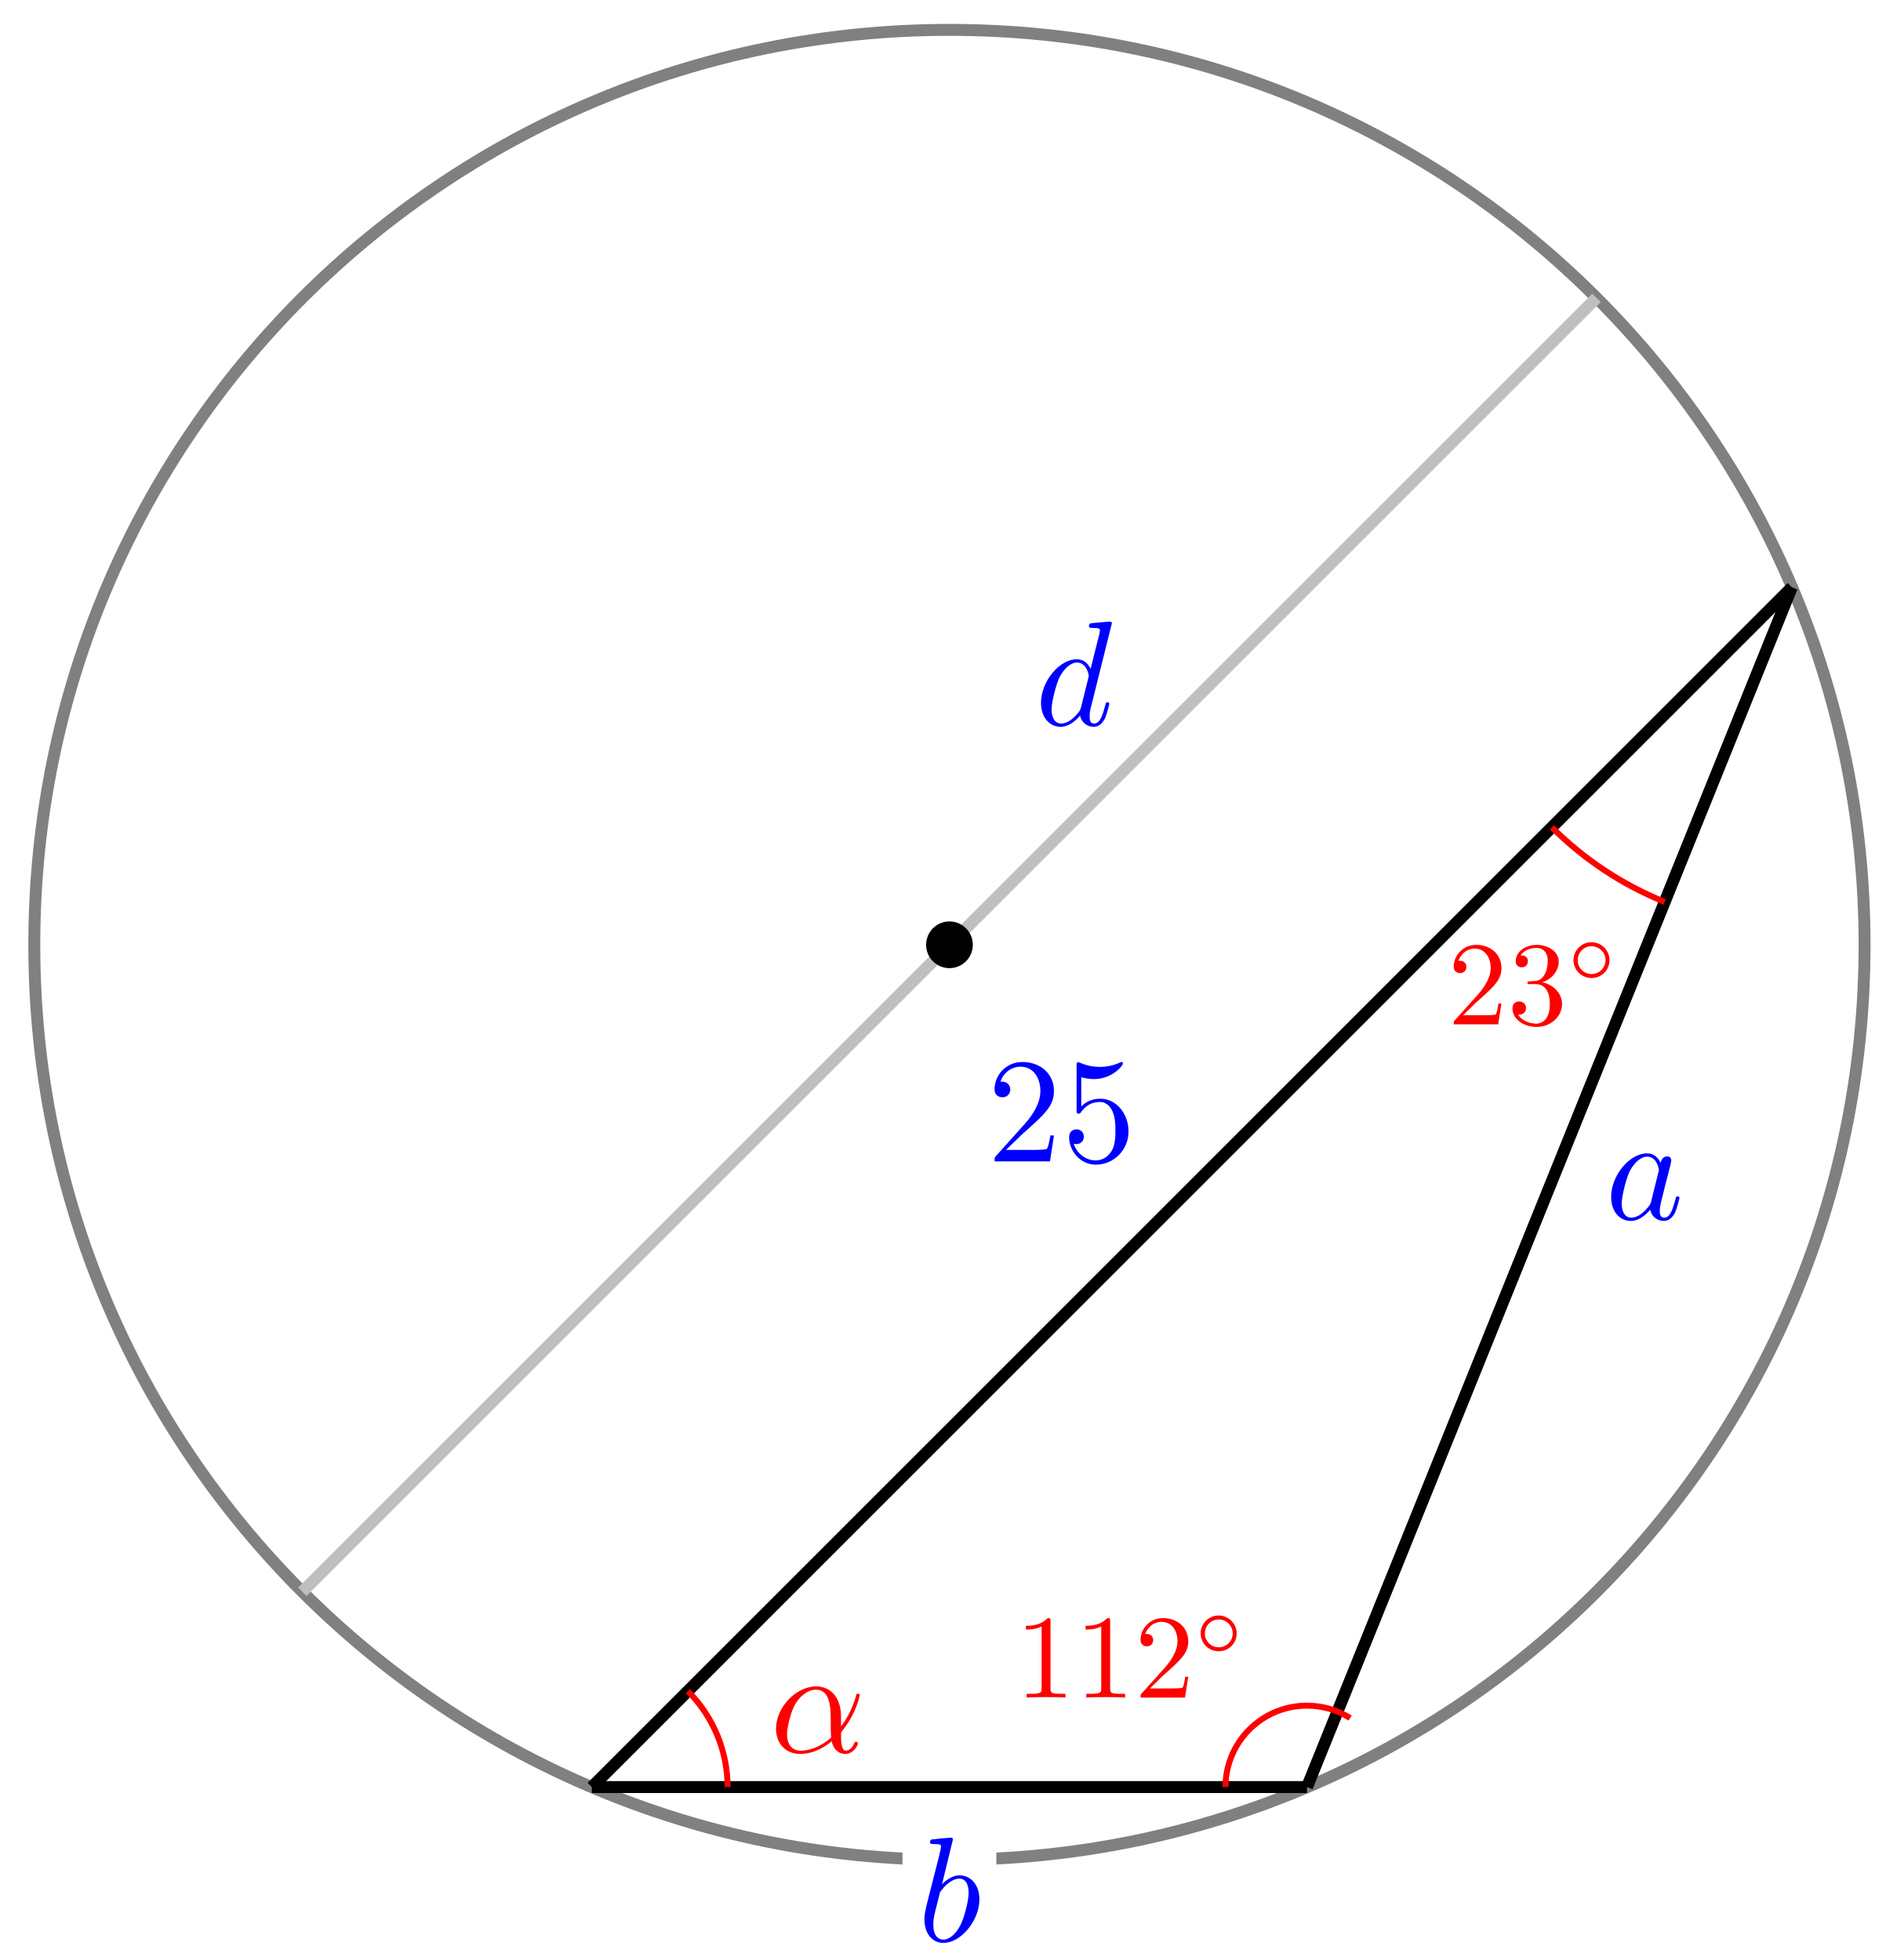
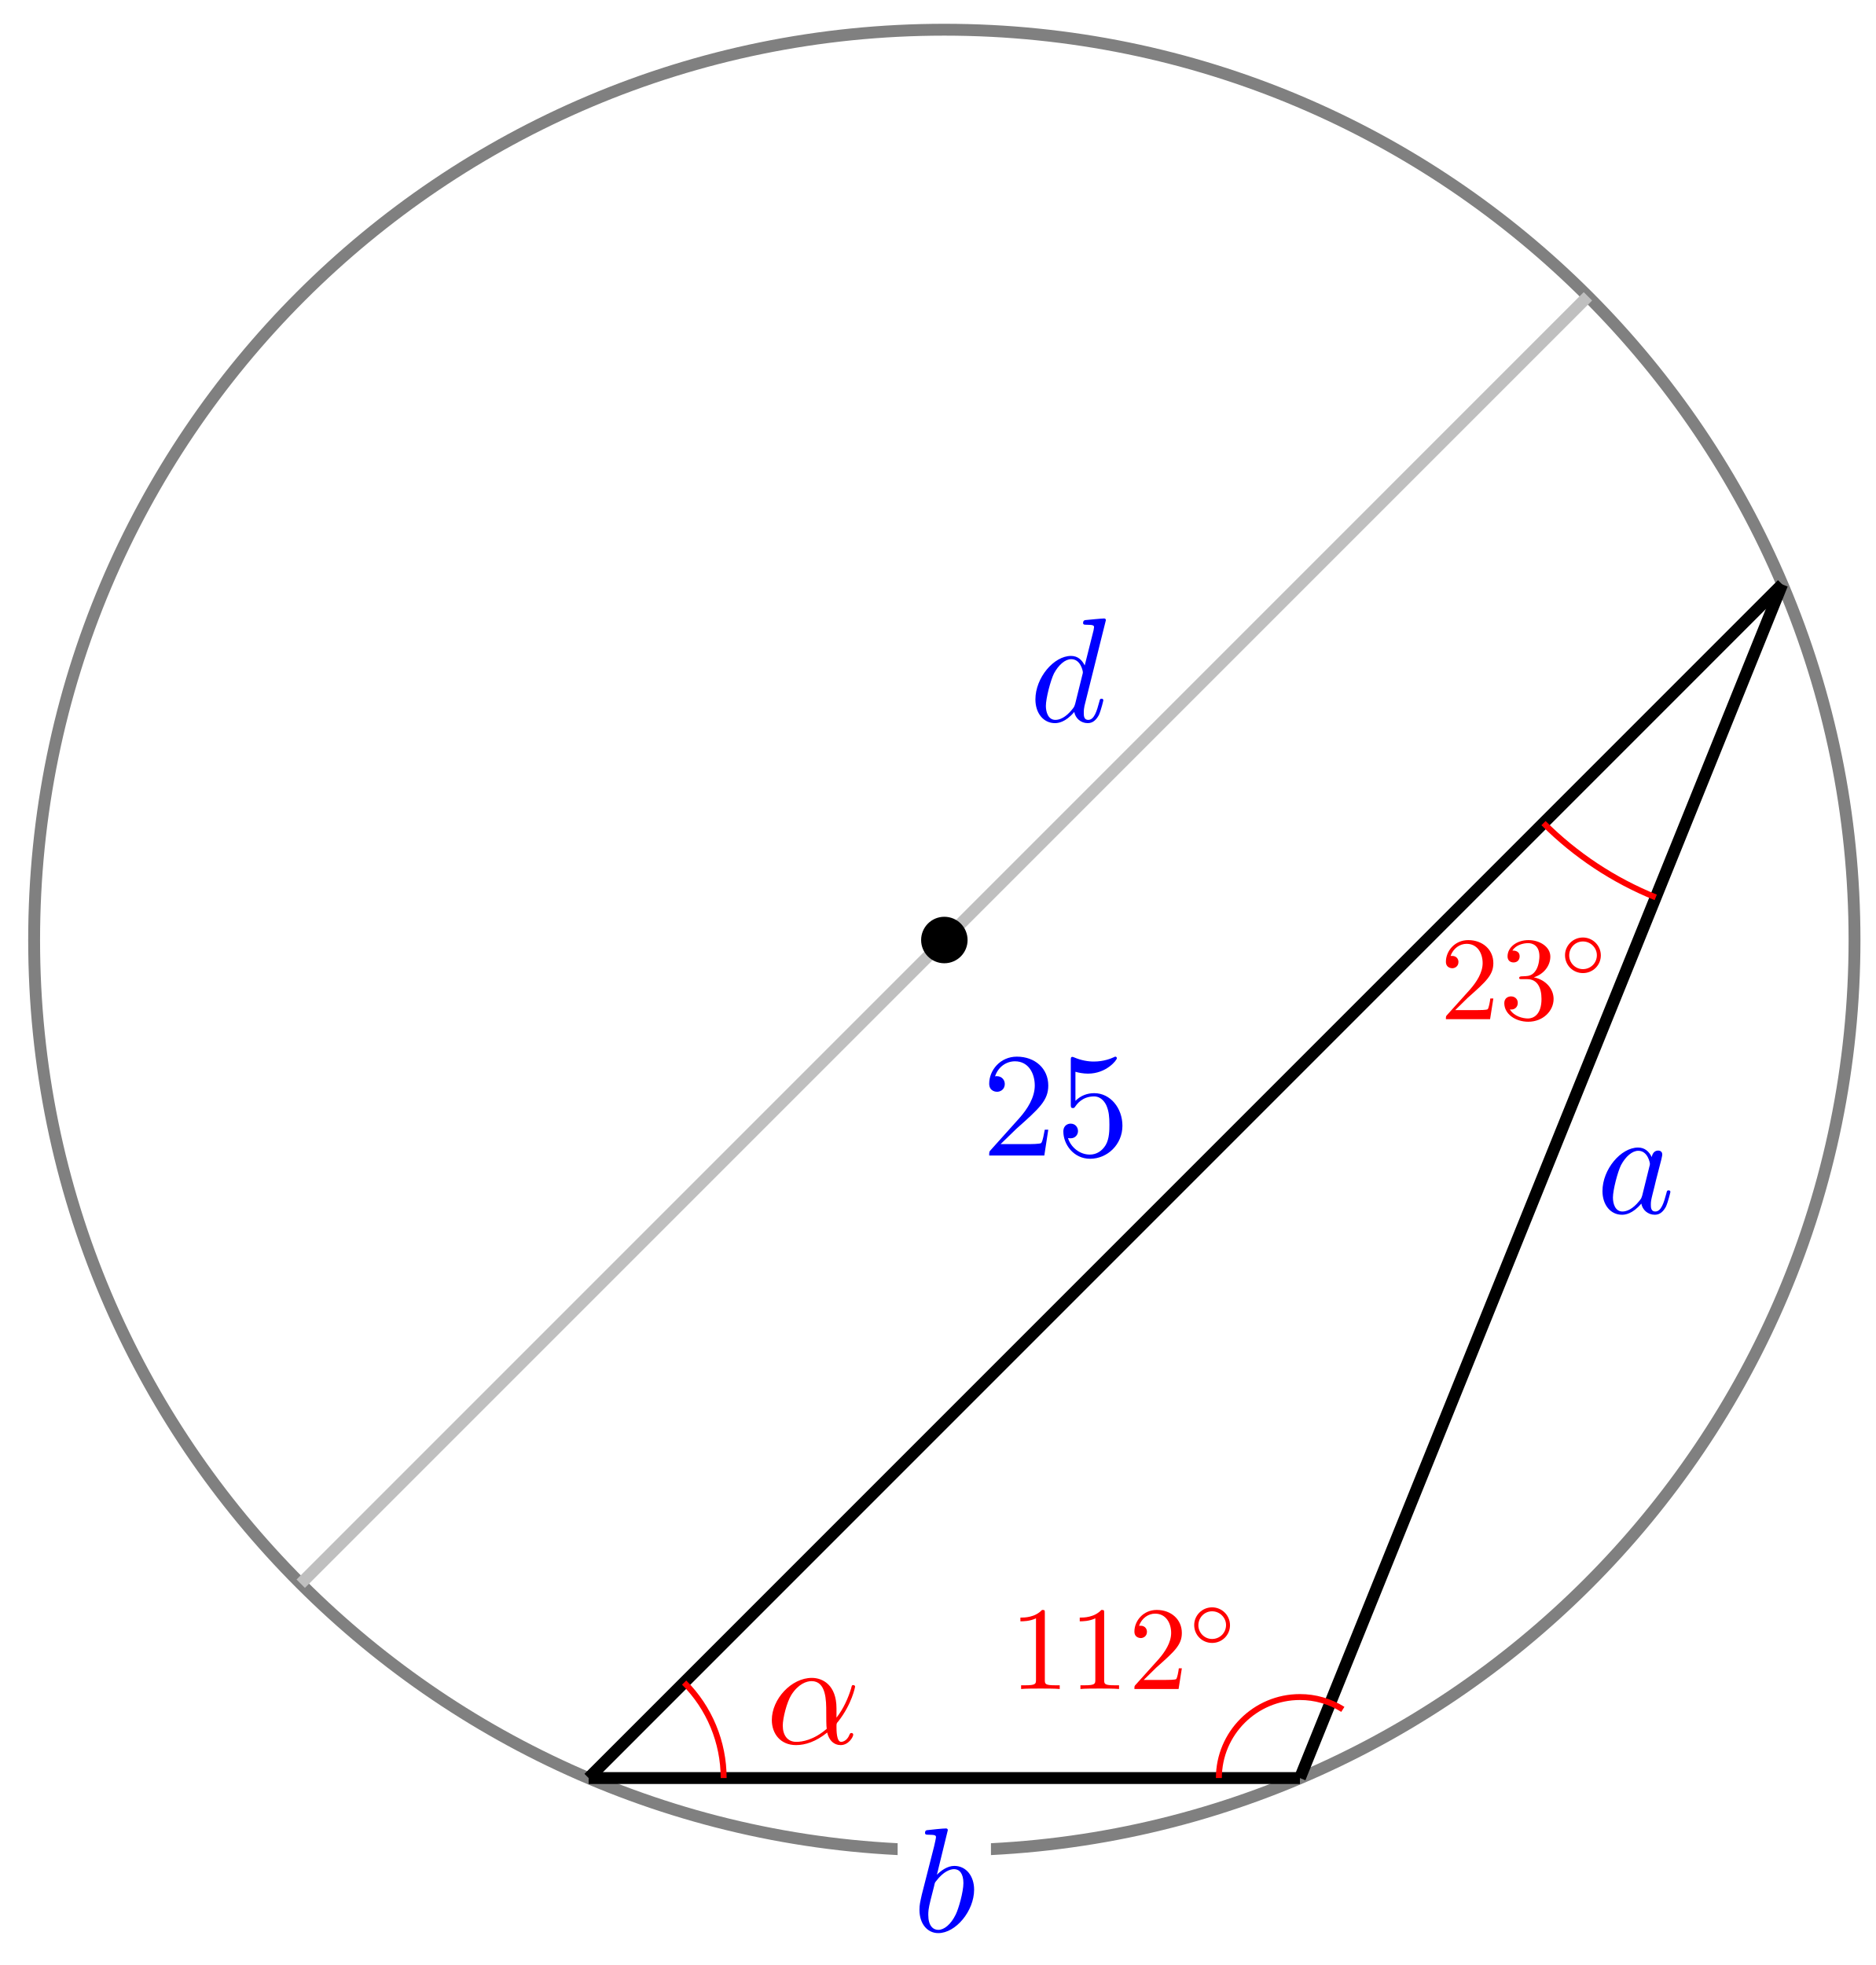
- <svg xmlns="http://www.w3.org/2000/svg" xmlns:xlink="http://www.w3.org/1999/xlink" width="126pt" height="131pt" viewBox="0 0 126 131" version="1.1">
+ <svg xmlns="http://www.w3.org/2000/svg" xmlns:xlink="http://www.w3.org/1999/xlink" width="126pt" height="132pt" viewBox="0 0 126 132" version="1.1">
  <defs>
    <g>
      <symbol overflow="visible" id="glyph0-0">
        <path style="stroke:none;" d="" />
      </symbol>
      <symbol overflow="visible" id="glyph0-1">
        <path style="stroke:none;" d="M 5.141 -6.812 C 5.141 -6.812 5.141 -6.922 5.016 -6.922 C 4.859 -6.922 3.922 -6.828 3.75 -6.812 C 3.672 -6.797 3.609 -6.75 3.609 -6.625 C 3.609 -6.5 3.703 -6.5 3.844 -6.5 C 4.328 -6.5 4.344 -6.438 4.344 -6.328 L 4.312 -6.125 L 3.719 -3.766 C 3.531 -4.141 3.25 -4.406 2.797 -4.406 C 1.641 -4.406 0.406 -2.938 0.406 -1.484 C 0.406 -0.547 0.953 0.109 1.719 0.109 C 1.922 0.109 2.422 0.062 3.016 -0.641 C 3.094 -0.219 3.453 0.109 3.922 0.109 C 4.281 0.109 4.5 -0.125 4.672 -0.438 C 4.828 -0.797 4.969 -1.406 4.969 -1.422 C 4.969 -1.531 4.875 -1.531 4.844 -1.531 C 4.75 -1.531 4.734 -1.484 4.703 -1.344 C 4.531 -0.703 4.359 -0.109 3.953 -0.109 C 3.672 -0.109 3.656 -0.375 3.656 -0.562 C 3.656 -0.812 3.672 -0.875 3.703 -1.047 Z M 3.078 -1.188 C 3.016 -1 3.016 -0.984 2.875 -0.812 C 2.438 -0.266 2.031 -0.109 1.75 -0.109 C 1.25 -0.109 1.109 -0.656 1.109 -1.047 C 1.109 -1.547 1.422 -2.766 1.656 -3.234 C 1.969 -3.812 2.406 -4.188 2.812 -4.188 C 3.453 -4.188 3.594 -3.375 3.594 -3.312 C 3.594 -3.25 3.578 -3.188 3.562 -3.141 Z M 3.078 -1.188 " />
      </symbol>
      <symbol overflow="visible" id="glyph0-2">
        <path style="stroke:none;" d="M 2.375 -6.812 C 2.375 -6.812 2.375 -6.922 2.25 -6.922 C 2.031 -6.922 1.297 -6.844 1.031 -6.812 C 0.953 -6.812 0.844 -6.797 0.844 -6.625 C 0.844 -6.5 0.938 -6.5 1.094 -6.5 C 1.562 -6.5 1.578 -6.438 1.578 -6.328 C 1.578 -6.266 1.5 -5.922 1.453 -5.719 L 0.625 -2.469 C 0.516 -1.969 0.469 -1.797 0.469 -1.453 C 0.469 -0.516 1 0.109 1.734 0.109 C 2.906 0.109 4.141 -1.375 4.141 -2.812 C 4.141 -3.719 3.609 -4.406 2.812 -4.406 C 2.359 -4.406 1.938 -4.109 1.641 -3.812 Z M 1.453 -3.047 C 1.5 -3.266 1.5 -3.281 1.594 -3.391 C 2.078 -4.031 2.531 -4.188 2.797 -4.188 C 3.156 -4.188 3.422 -3.891 3.422 -3.25 C 3.422 -2.656 3.094 -1.516 2.906 -1.141 C 2.578 -0.469 2.125 -0.109 1.734 -0.109 C 1.391 -0.109 1.062 -0.375 1.062 -1.109 C 1.062 -1.312 1.062 -1.5 1.219 -2.125 Z M 1.453 -3.047 " />
      </symbol>
      <symbol overflow="visible" id="glyph0-3">
        <path style="stroke:none;" d="M 3.719 -3.766 C 3.531 -4.141 3.25 -4.406 2.797 -4.406 C 1.641 -4.406 0.406 -2.938 0.406 -1.484 C 0.406 -0.547 0.953 0.109 1.719 0.109 C 1.922 0.109 2.422 0.062 3.016 -0.641 C 3.094 -0.219 3.453 0.109 3.922 0.109 C 4.281 0.109 4.5 -0.125 4.672 -0.438 C 4.828 -0.797 4.969 -1.406 4.969 -1.422 C 4.969 -1.531 4.875 -1.531 4.844 -1.531 C 4.75 -1.531 4.734 -1.484 4.703 -1.344 C 4.531 -0.703 4.359 -0.109 3.953 -0.109 C 3.672 -0.109 3.656 -0.375 3.656 -0.562 C 3.656 -0.781 3.672 -0.875 3.781 -1.312 C 3.891 -1.719 3.906 -1.828 4 -2.203 L 4.359 -3.594 C 4.422 -3.875 4.422 -3.891 4.422 -3.938 C 4.422 -4.109 4.312 -4.203 4.141 -4.203 C 3.891 -4.203 3.75 -3.984 3.719 -3.766 Z M 3.078 -1.188 C 3.016 -1 3.016 -0.984 2.875 -0.812 C 2.438 -0.266 2.031 -0.109 1.75 -0.109 C 1.25 -0.109 1.109 -0.656 1.109 -1.047 C 1.109 -1.547 1.422 -2.766 1.656 -3.234 C 1.969 -3.812 2.406 -4.188 2.812 -4.188 C 3.453 -4.188 3.594 -3.375 3.594 -3.312 C 3.594 -3.25 3.578 -3.188 3.562 -3.141 Z M 3.078 -1.188 " />
      </symbol>
      <symbol overflow="visible" id="glyph0-4">
        <path style="stroke:none;" d="M 4.75 -2.359 C 4.75 -3.922 3.828 -4.406 3.094 -4.406 C 1.719 -4.406 0.406 -2.984 0.406 -1.578 C 0.406 -0.641 1 0.109 2.031 0.109 C 2.656 0.109 3.375 -0.125 4.125 -0.734 C 4.25 -0.203 4.578 0.109 5.031 0.109 C 5.562 0.109 5.875 -0.438 5.875 -0.594 C 5.875 -0.672 5.812 -0.703 5.75 -0.703 C 5.688 -0.703 5.656 -0.672 5.625 -0.594 C 5.438 -0.109 5.078 -0.109 5.062 -0.109 C 4.75 -0.109 4.75 -0.891 4.75 -1.125 C 4.75 -1.328 4.75 -1.359 4.859 -1.469 C 5.797 -2.656 6 -3.812 6 -3.812 C 6 -3.844 5.984 -3.922 5.875 -3.922 C 5.781 -3.922 5.781 -3.891 5.734 -3.703 C 5.547 -3.078 5.219 -2.328 4.75 -1.734 Z M 4.094 -0.984 C 3.203 -0.219 2.438 -0.109 2.047 -0.109 C 1.453 -0.109 1.141 -0.562 1.141 -1.203 C 1.141 -1.688 1.406 -2.766 1.719 -3.266 C 2.188 -4 2.734 -4.188 3.078 -4.188 C 4.062 -4.188 4.062 -2.875 4.062 -2.109 C 4.062 -1.734 4.062 -1.156 4.094 -0.984 Z M 4.094 -0.984 " />
      </symbol>
      <symbol overflow="visible" id="glyph1-0">
        <path style="stroke:none;" d="" />
      </symbol>
      <symbol overflow="visible" id="glyph1-1">
        <path style="stroke:none;" d="M 1.266 -0.766 L 2.328 -1.797 C 3.875 -3.172 4.469 -3.703 4.469 -4.703 C 4.469 -5.844 3.578 -6.641 2.359 -6.641 C 1.234 -6.641 0.5 -5.719 0.5 -4.828 C 0.5 -4.281 1 -4.281 1.031 -4.281 C 1.203 -4.281 1.547 -4.391 1.547 -4.812 C 1.547 -5.062 1.359 -5.328 1.016 -5.328 C 0.938 -5.328 0.922 -5.328 0.891 -5.312 C 1.109 -5.969 1.656 -6.328 2.234 -6.328 C 3.141 -6.328 3.562 -5.516 3.562 -4.703 C 3.562 -3.906 3.078 -3.125 2.516 -2.5 L 0.609 -0.375 C 0.5 -0.266 0.5 -0.234 0.5 0 L 4.203 0 L 4.469 -1.734 L 4.234 -1.734 C 4.172 -1.438 4.109 -1 4 -0.844 C 3.938 -0.766 3.281 -0.766 3.062 -0.766 Z M 1.266 -0.766 " />
      </symbol>
      <symbol overflow="visible" id="glyph1-2">
        <path style="stroke:none;" d="M 4.469 -2 C 4.469 -3.188 3.656 -4.188 2.578 -4.188 C 2.109 -4.188 1.672 -4.031 1.312 -3.672 L 1.312 -5.625 C 1.516 -5.562 1.844 -5.5 2.156 -5.5 C 3.391 -5.5 4.094 -6.406 4.094 -6.531 C 4.094 -6.594 4.062 -6.641 3.984 -6.641 C 3.984 -6.641 3.953 -6.641 3.906 -6.609 C 3.703 -6.516 3.219 -6.312 2.547 -6.312 C 2.156 -6.312 1.688 -6.391 1.219 -6.594 C 1.141 -6.625 1.125 -6.625 1.109 -6.625 C 1 -6.625 1 -6.547 1 -6.391 L 1 -3.438 C 1 -3.266 1 -3.188 1.141 -3.188 C 1.219 -3.188 1.234 -3.203 1.281 -3.266 C 1.391 -3.422 1.75 -3.969 2.562 -3.969 C 3.078 -3.969 3.328 -3.516 3.406 -3.328 C 3.562 -2.953 3.594 -2.578 3.594 -2.078 C 3.594 -1.719 3.594 -1.125 3.344 -0.703 C 3.109 -0.312 2.734 -0.062 2.281 -0.062 C 1.562 -0.062 0.984 -0.594 0.812 -1.172 C 0.844 -1.172 0.875 -1.156 0.984 -1.156 C 1.312 -1.156 1.484 -1.406 1.484 -1.641 C 1.484 -1.891 1.312 -2.141 0.984 -2.141 C 0.844 -2.141 0.5 -2.062 0.5 -1.609 C 0.5 -0.75 1.188 0.219 2.297 0.219 C 3.453 0.219 4.469 -0.734 4.469 -2 Z M 4.469 -2 " />
      </symbol>
      <symbol overflow="visible" id="glyph2-0">
        <path style="stroke:none;" d="" />
      </symbol>
      <symbol overflow="visible" id="glyph2-1">
        <path style="stroke:none;" d="M 2.344 -5.094 C 2.344 -5.297 2.344 -5.312 2.156 -5.312 C 1.672 -4.797 0.969 -4.797 0.703 -4.797 L 0.703 -4.547 C 0.875 -4.547 1.344 -4.547 1.75 -4.75 L 1.75 -0.625 C 1.75 -0.344 1.734 -0.25 1.016 -0.25 L 0.75 -0.25 L 0.75 0 C 1.031 -0.031 1.734 -0.031 2.047 -0.031 C 2.359 -0.031 3.062 -0.031 3.344 0 L 3.344 -0.25 L 3.078 -0.25 C 2.359 -0.25 2.344 -0.328 2.344 -0.625 Z M 2.344 -5.094 " />
      </symbol>
      <symbol overflow="visible" id="glyph2-2">
        <path style="stroke:none;" d="M 1.016 -0.609 L 1.859 -1.438 C 3.094 -2.531 3.578 -2.969 3.578 -3.766 C 3.578 -4.672 2.859 -5.312 1.891 -5.312 C 0.984 -5.312 0.391 -4.578 0.391 -3.859 C 0.391 -3.422 0.797 -3.422 0.828 -3.422 C 0.953 -3.422 1.234 -3.516 1.234 -3.844 C 1.234 -4.047 1.094 -4.25 0.812 -4.25 C 0.75 -4.25 0.734 -4.25 0.703 -4.25 C 0.891 -4.766 1.328 -5.062 1.781 -5.062 C 2.516 -5.062 2.859 -4.422 2.859 -3.766 C 2.859 -3.125 2.453 -2.5 2.016 -2 L 0.484 -0.297 C 0.391 -0.203 0.391 -0.188 0.391 0 L 3.359 0 L 3.578 -1.391 L 3.375 -1.391 C 3.344 -1.141 3.281 -0.797 3.203 -0.672 C 3.141 -0.609 2.625 -0.609 2.453 -0.609 Z M 1.016 -0.609 " />
      </symbol>
      <symbol overflow="visible" id="glyph2-3">
        <path style="stroke:none;" d="M 2.312 -2.812 C 2.969 -3.016 3.422 -3.578 3.422 -4.203 C 3.422 -4.859 2.719 -5.312 1.953 -5.312 C 1.156 -5.312 0.547 -4.828 0.547 -4.219 C 0.547 -3.953 0.719 -3.812 0.953 -3.812 C 1.203 -3.812 1.359 -3.984 1.359 -4.219 C 1.359 -4.609 0.984 -4.609 0.875 -4.609 C 1.109 -5 1.641 -5.109 1.922 -5.109 C 2.25 -5.109 2.688 -4.938 2.688 -4.219 C 2.688 -4.125 2.672 -3.656 2.469 -3.312 C 2.234 -2.922 1.953 -2.906 1.766 -2.891 C 1.703 -2.891 1.5 -2.875 1.453 -2.875 C 1.391 -2.859 1.328 -2.859 1.328 -2.766 C 1.328 -2.688 1.391 -2.688 1.516 -2.688 L 1.875 -2.688 C 2.531 -2.688 2.828 -2.141 2.828 -1.359 C 2.828 -0.281 2.266 -0.047 1.922 -0.047 C 1.578 -0.047 0.984 -0.188 0.703 -0.656 C 0.984 -0.609 1.234 -0.781 1.234 -1.094 C 1.234 -1.375 1.016 -1.531 0.781 -1.531 C 0.594 -1.531 0.328 -1.422 0.328 -1.078 C 0.328 -0.344 1.078 0.172 1.938 0.172 C 2.922 0.172 3.641 -0.547 3.641 -1.359 C 3.641 -2.016 3.141 -2.641 2.312 -2.812 Z M 2.312 -2.812 " />
      </symbol>
      <symbol overflow="visible" id="glyph3-0">
        <path style="stroke:none;" d="" />
      </symbol>
      <symbol overflow="visible" id="glyph3-1">
        <path style="stroke:none;" d="M 2.828 -1.391 C 2.828 -2.062 2.281 -2.594 1.625 -2.594 C 0.953 -2.594 0.422 -2.047 0.422 -1.406 C 0.422 -0.719 0.969 -0.203 1.625 -0.203 C 2.297 -0.203 2.828 -0.734 2.828 -1.391 Z M 1.625 -0.469 C 1.109 -0.469 0.703 -0.891 0.703 -1.391 C 0.703 -1.906 1.109 -2.328 1.625 -2.328 C 2.156 -2.328 2.562 -1.891 2.562 -1.406 C 2.562 -0.875 2.141 -0.469 1.625 -0.469 Z M 1.625 -0.469 " />
      </symbol>
    </g>
  </defs>
  <g id="surface1">
    <path style="fill:none;stroke-width:0.797;stroke-linecap:butt;stroke-linejoin:miter;stroke:rgb(50%,50%,50%);stroke-opacity:1;stroke-miterlimit:10;" d="M 85.041 56.289 C 85.041 90.06 57.666 117.437 23.894 117.437 C -9.874 117.437 -37.253 90.06 -37.253 56.289 C -37.253 22.519 -9.874 -4.854 23.894 -4.854 C 57.666 -4.854 85.041 22.519 85.041 56.289 Z M 85.041 56.289 " transform="matrix(1.00003,0,0,-1.00008,39.54662,119.4423)" />
    <path style="fill:none;stroke-width:0.797;stroke-linecap:butt;stroke-linejoin:miter;stroke:rgb(75%,75%,75%);stroke-opacity:1;stroke-miterlimit:10;" d="M -19.343 13.055 L 67.131 99.528 " transform="matrix(1.00003,0,0,-1.00008,39.54662,119.4423)" />
    <g style="fill:rgb(0%,0%,100%);fill-opacity:1;">
      <use xlink:href="#glyph0-1" x="69.155" y="48.468" />
    </g>
    <path style="fill-rule:nonzero;fill:rgb(0%,0%,0%);fill-opacity:1;stroke-width:0.399;stroke-linecap:butt;stroke-linejoin:miter;stroke:rgb(0%,0%,0%);stroke-opacity:1;stroke-miterlimit:10;" d="M 25.257 56.289 C 25.257 57.043 24.648 57.653 23.894 57.653 C 23.144 57.653 22.535 57.043 22.535 56.289 C 22.535 55.539 23.144 54.93 23.894 54.93 C 24.648 54.93 25.257 55.539 25.257 56.289 Z M 25.257 56.289 " transform="matrix(1.00003,0,0,-1.00008,39.54662,119.4423)" />
    <path style="fill:none;stroke-width:0.797;stroke-linecap:butt;stroke-linejoin:miter;stroke:rgb(0%,0%,0%);stroke-opacity:1;stroke-miterlimit:10;" d="M 0 0.001 L 47.784 0.001 " transform="matrix(1.00003,0,0,-1.00008,39.54662,119.4423)" />
    <path style=" stroke:none;fill-rule:nonzero;fill:rgb(100%,100%,100%);fill-opacity:1;" d="M 60.305 130.746 L 66.574 130.746 L 66.574 121.832 L 60.305 121.832 Z M 60.305 130.746 " />
    <g style="fill:rgb(0%,0%,100%);fill-opacity:1;">
      <use xlink:href="#glyph0-2" x="61.302" y="129.749" />
    </g>
    <path style="fill:none;stroke-width:0.797;stroke-linecap:butt;stroke-linejoin:miter;stroke:rgb(0%,0%,0%);stroke-opacity:1;stroke-miterlimit:10;" d="M 0 0.001 L 80.181 80.182 " transform="matrix(1.00003,0,0,-1.00008,39.54662,119.4423)" />
    <g style="fill:rgb(0%,0%,100%);fill-opacity:1;">
      <use xlink:href="#glyph1-1" x="65.956" y="77.622" />
      <use xlink:href="#glyph1-2" x="70.938" y="77.622" />
    </g>
    <path style="fill:none;stroke-width:0.797;stroke-linecap:butt;stroke-linejoin:miter;stroke:rgb(0%,0%,0%);stroke-opacity:1;stroke-miterlimit:10;" d="M 80.181 80.182 L 47.784 0.001 " transform="matrix(1.00003,0,0,-1.00008,39.54662,119.4423)" />
    <g style="fill:rgb(0%,0%,100%);fill-opacity:1;">
      <use xlink:href="#glyph0-3" x="107.251" y="81.493" />
    </g>
    <path style="fill:none;stroke-width:0.399;stroke-linecap:butt;stroke-linejoin:miter;stroke:rgb(100%,0%,0%);stroke-opacity:1;stroke-miterlimit:10;" d="M 9.07 0.001 C 9.07 2.407 8.113 4.715 6.414 6.414 " transform="matrix(1.00003,0,0,-1.00008,39.54662,119.4423)" />
    <g style="fill:rgb(100%,0%,0%);fill-opacity:1;">
      <use xlink:href="#glyph0-4" x="51.447" y="117.119" />
    </g>
    <path style="fill:none;stroke-width:0.399;stroke-linecap:butt;stroke-linejoin:miter;stroke:rgb(100%,0%,0%);stroke-opacity:1;stroke-miterlimit:10;" d="M 42.339 0.001 C 42.339 3.005 44.776 5.442 47.784 5.442 C 48.803 5.442 49.803 5.157 50.667 4.614 " transform="matrix(1.00003,0,0,-1.00008,39.54662,119.4423)" />
    <g style="fill:rgb(100%,0%,0%);fill-opacity:1;">
      <use xlink:href="#glyph2-1" x="67.85" y="113.46" />
      <use xlink:href="#glyph2-1" x="71.836" y="113.46" />
      <use xlink:href="#glyph2-2" x="75.821" y="113.46" />
    </g>
    <g style="fill:rgb(100%,0%,0%);fill-opacity:1;">
      <use xlink:href="#glyph3-1" x="79.806" y="110.568" />
    </g>
    <path style="fill:none;stroke-width:0.399;stroke-linecap:butt;stroke-linejoin:miter;stroke:rgb(100%,0%,0%);stroke-opacity:1;stroke-miterlimit:10;" d="M 64.147 64.144 C 66.299 61.992 68.865 60.297 71.686 59.156 " transform="matrix(1.00003,0,0,-1.00008,39.54662,119.4423)" />
    <g style="fill:rgb(100%,0%,0%);fill-opacity:1;">
      <use xlink:href="#glyph2-2" x="96.748" y="68.464" />
      <use xlink:href="#glyph2-3" x="100.733" y="68.464" />
    </g>
    <g style="fill:rgb(100%,0%,0%);fill-opacity:1;">
      <use xlink:href="#glyph3-1" x="104.719" y="65.571" />
    </g>
  </g>
</svg>
